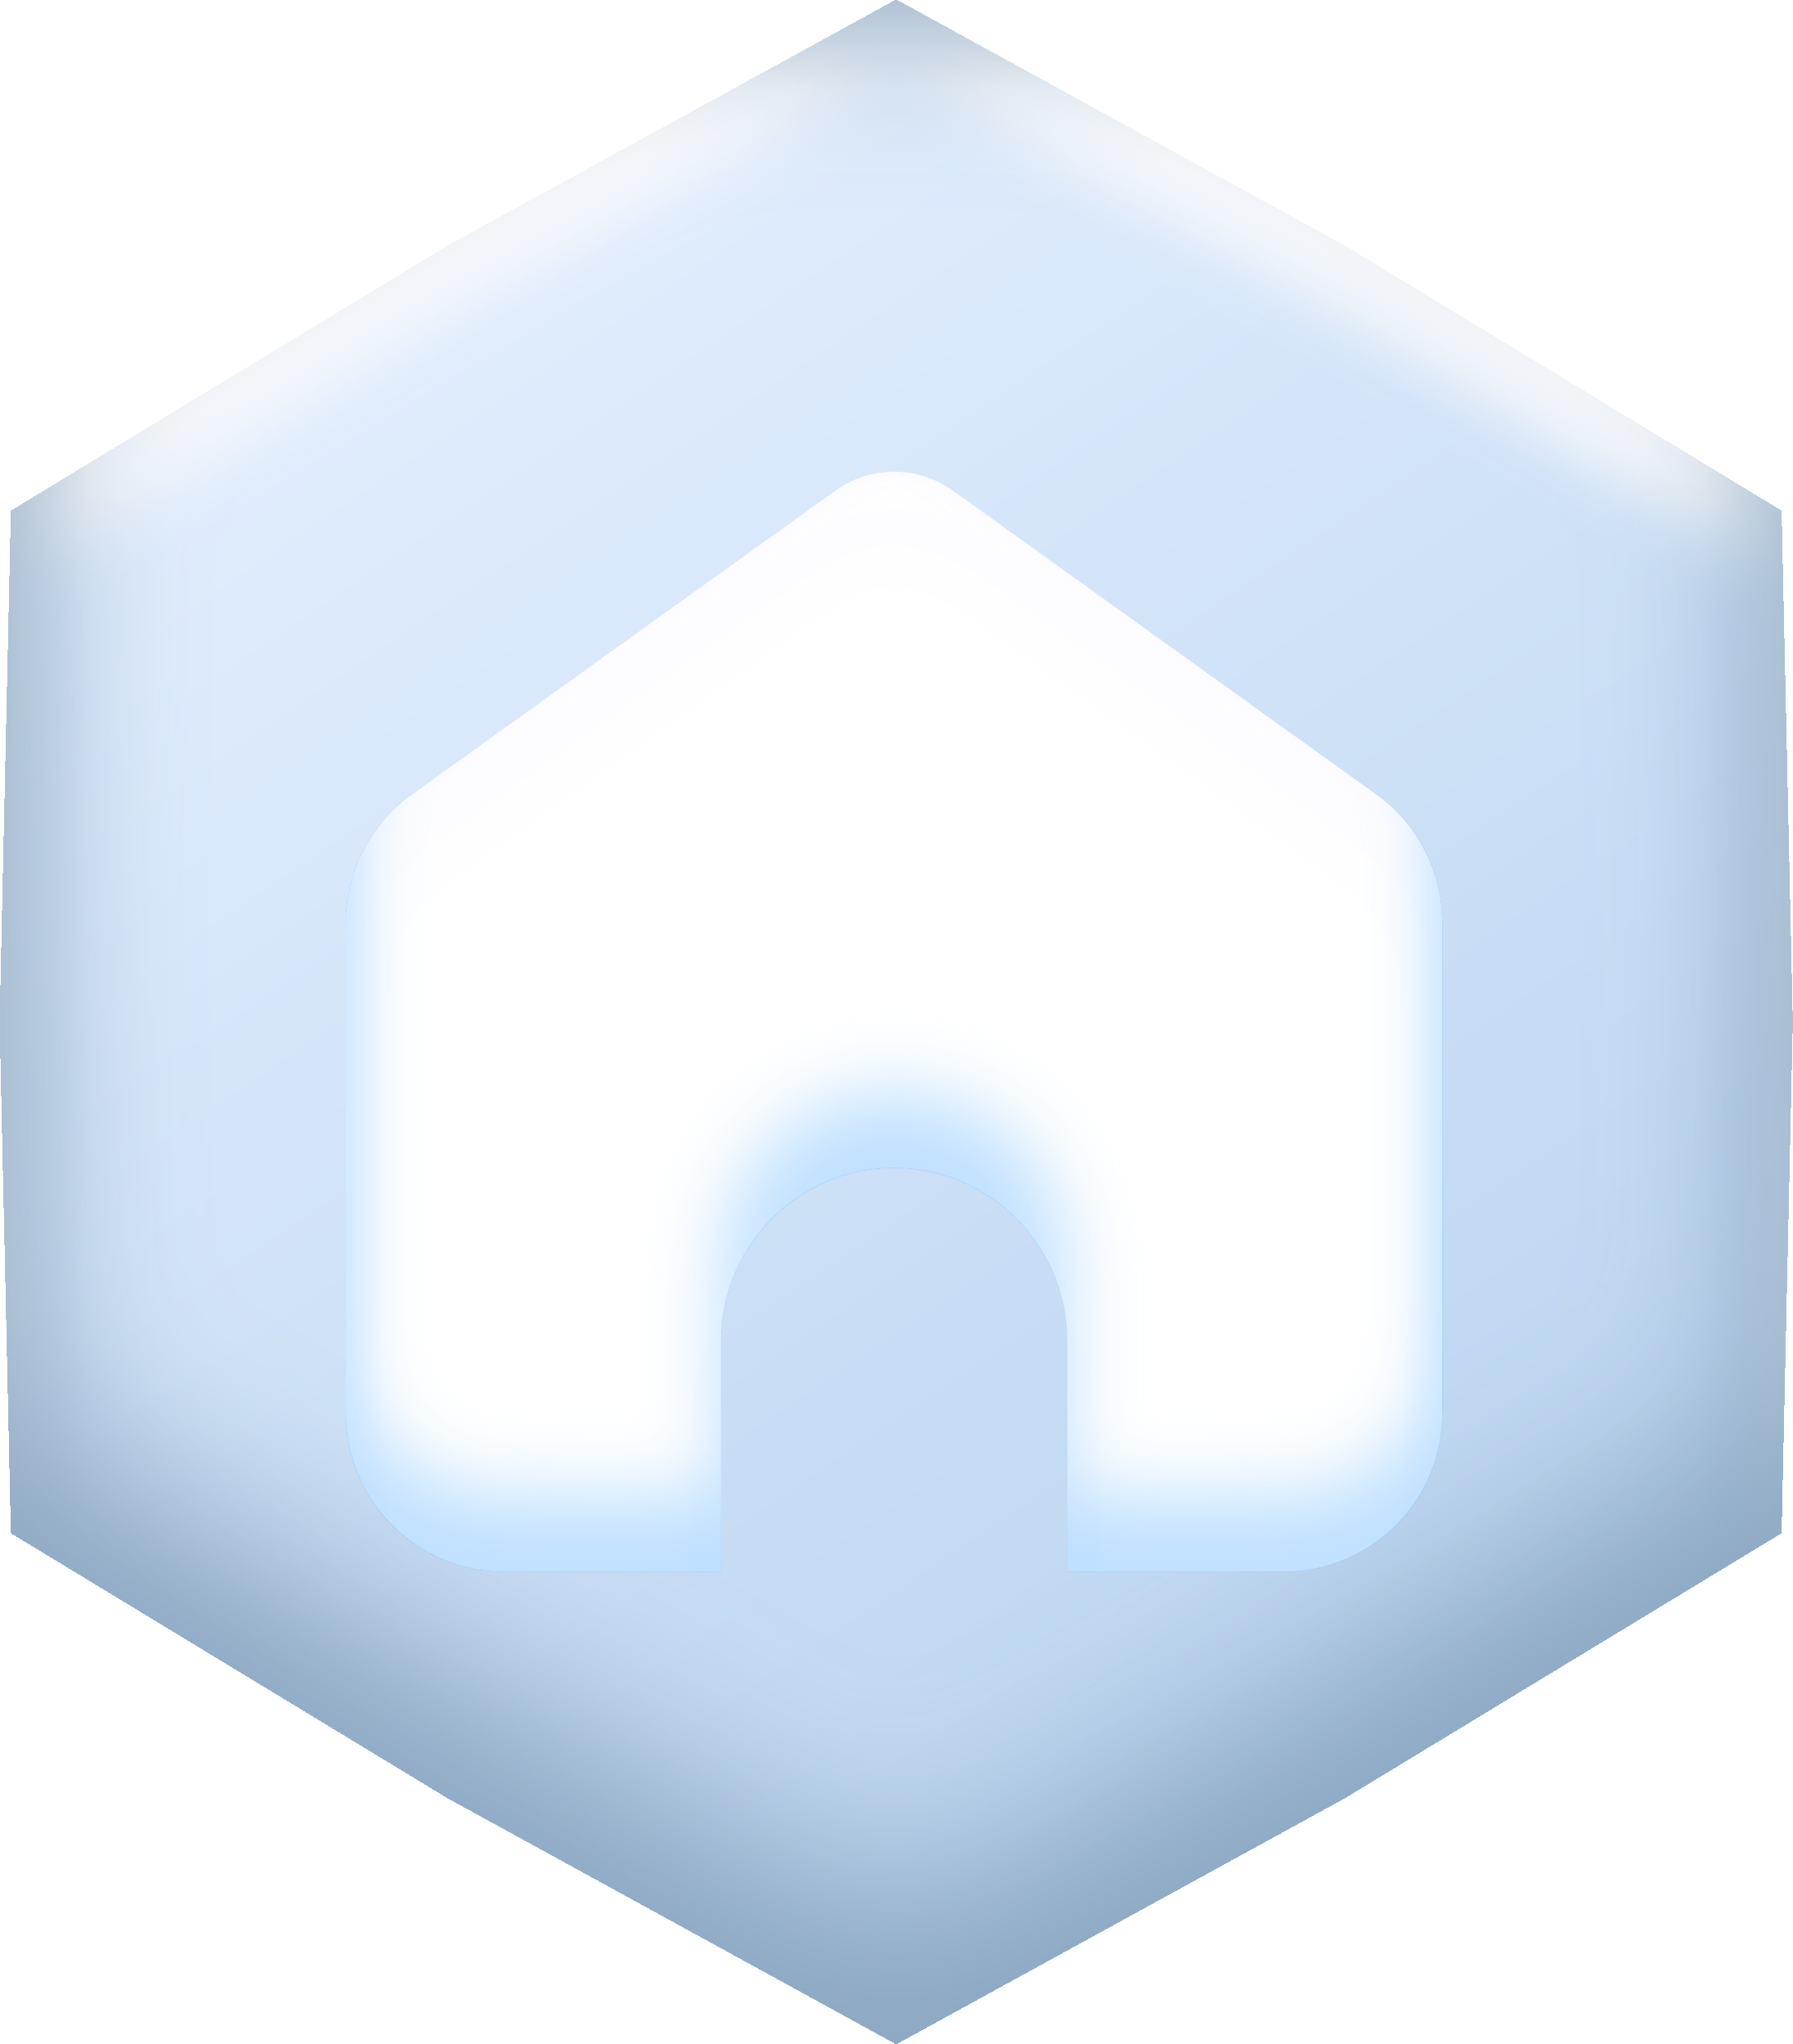
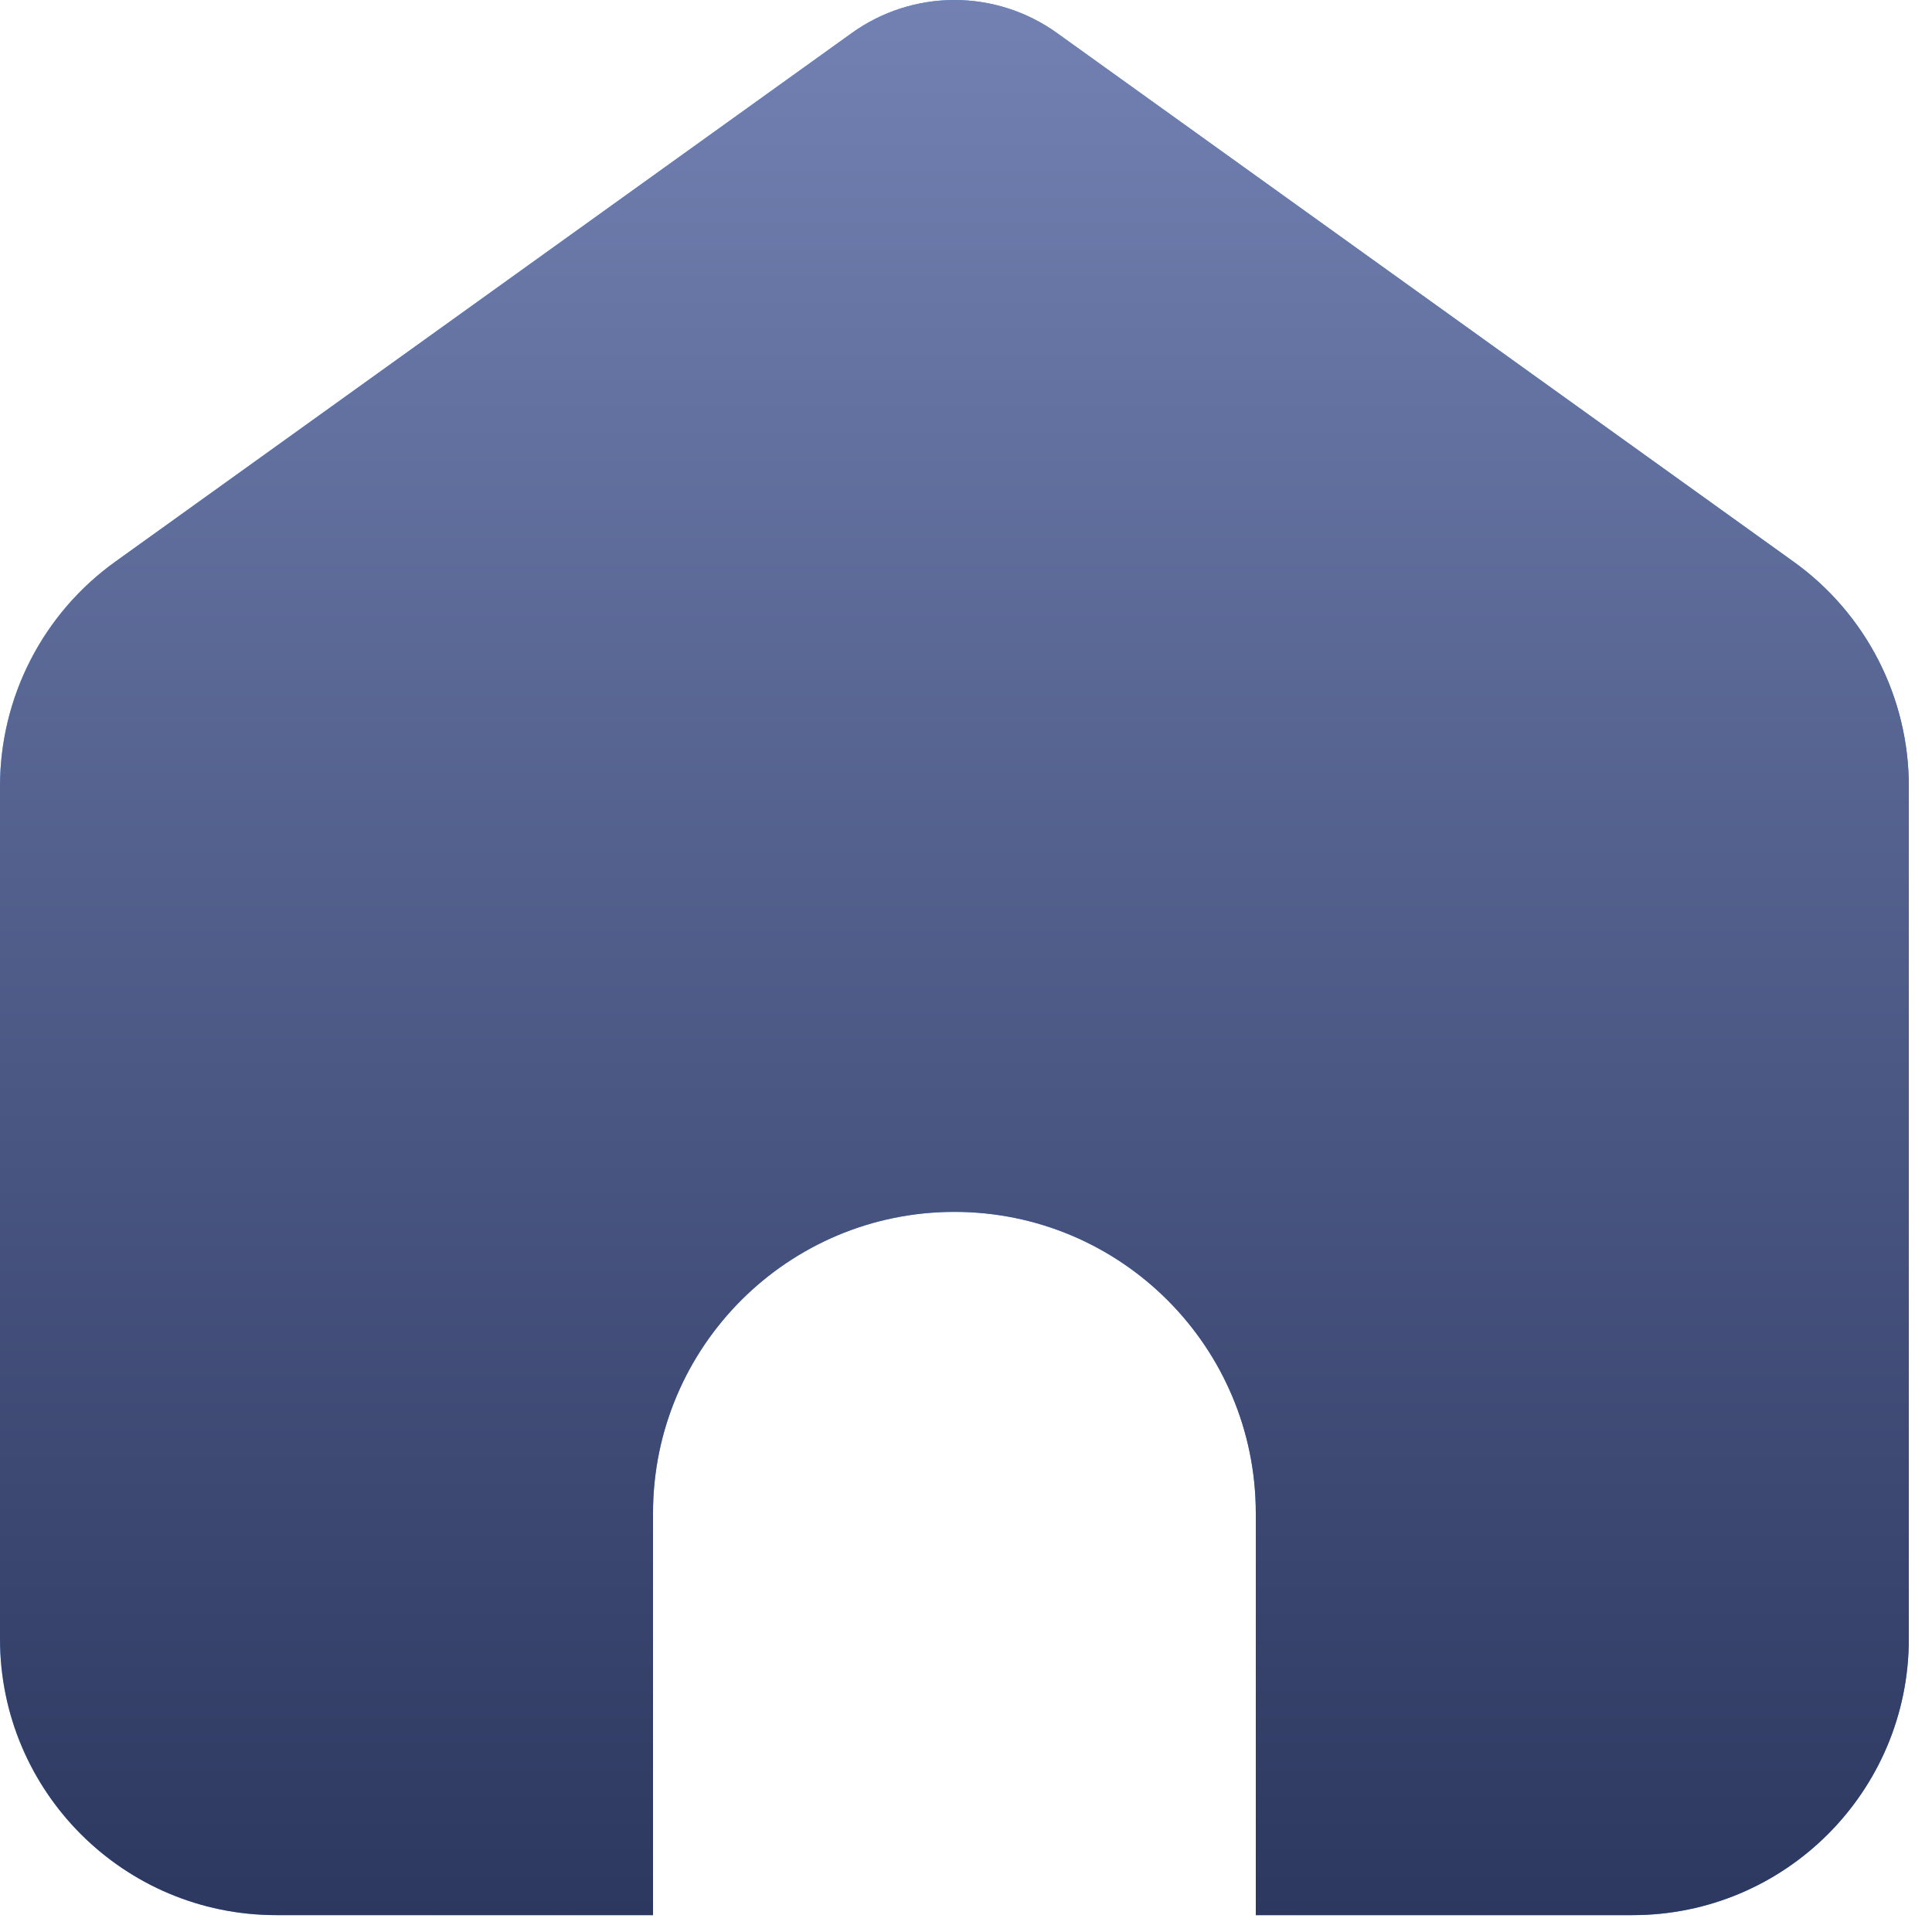
- <svg xmlns="http://www.w3.org/2000/svg" width="57" height="65" viewBox="0 0 57 65" fill="none">
-   <g filter="url(#filter0_ii_46_2873)">
-     <path d="M28.5 0L42.75 7.815L56.643 16.249L57 32.497L56.643 48.746L42.75 57.179L28.5 64.994L14.25 57.179L0.357 48.746L0 32.497L0.357 16.249L14.25 7.815L28.5 0Z" fill="url(#paint0_linear_46_2873)" />
-   </g>
-   <g filter="url(#filter1_ii_46_2873)">
-     <path d="M30.305 15.602L43.761 25.261C44.412 25.728 44.942 26.343 45.308 27.056C45.674 27.769 45.865 28.558 45.865 29.36V44.934C45.865 47.721 43.606 49.98 40.819 49.98H33.937V42.64C33.937 39.6 31.473 37.135 28.433 37.135C25.392 37.135 22.927 39.6 22.927 42.64V49.98H16.046C13.259 49.98 11 47.721 11 44.934V29.36C11 28.559 11.191 27.769 11.557 27.056C11.922 26.343 12.453 25.728 13.104 25.261L26.56 15.602C27.106 15.211 27.761 15 28.433 15C29.104 15 29.759 15.211 30.305 15.602Z" fill="url(#paint1_linear_46_2873)" />
-   </g>
+ <svg xmlns="http://www.w3.org/2000/svg" width="60" height="60" viewBox="0 0 60 60" fill="none">
+   <path d="M32.824 1.024L55.703 17.446C56.81 18.24 57.711 19.287 58.333 20.498C58.955 21.71 59.28 23.053 59.28 24.415V50.896C59.28 55.635 55.438 59.476 50.7 59.476H39V46.996C39 41.827 34.809 37.636 29.64 37.636C24.471 37.636 20.28 41.827 20.28 46.996V59.476H8.58C3.841 59.476 0 55.635 0 50.896V24.416C5.89574e-05 23.053 0.325 21.711 0.947 20.499C1.569 19.287 2.47 18.24 3.577 17.446L26.456 1.024C27.384 0.358 28.498 0 29.64 0C30.782 0 31.896 0.358 32.824 1.024Z" fill="url(#paint0_linear_3093_157)" />
+   <path d="M32.824 1.024L55.703 17.446C56.81 18.24 57.711 19.287 58.333 20.498C58.955 21.71 59.28 23.053 59.28 24.415V50.896C59.28 55.635 55.438 59.476 50.7 59.476H39V46.996C39 41.827 34.809 37.636 29.64 37.636C24.471 37.636 20.28 41.827 20.28 46.996V59.476H8.58C3.841 59.476 0 55.635 0 50.896V24.416C5.89574e-05 23.053 0.325 21.711 0.947 20.499C1.569 19.287 2.47 18.24 3.577 17.446L26.456 1.024C27.384 0.358 28.498 0 29.64 0C30.782 0 31.896 0.358 32.824 1.024Z" fill="url(#paint1_linear_3093_157)" />
  <defs>
-     <filter id="filter0_ii_46_2873" x="0" y="-4" width="57" height="70.994" filterUnits="userSpaceOnUse" color-interpolation-filters="sRGB">
-       <feFlood flood-opacity="0" result="BackgroundImageFix" />
-       <feBlend mode="normal" in="SourceGraphic" in2="BackgroundImageFix" result="shape" />
-       <feColorMatrix in="SourceAlpha" type="matrix" values="0 0 0 0 0 0 0 0 0 0 0 0 0 0 0 0 0 0 127 0" result="hardAlpha" />
-       <feOffset dy="2" />
-       <feGaussianBlur stdDeviation="1" />
-       <feComposite in2="hardAlpha" operator="arithmetic" k2="-1" k3="1" />
-       <feColorMatrix type="matrix" values="0 0 0 0 1 0 0 0 0 1 0 0 0 0 1 0 0 0 1 0" />
-       <feBlend mode="normal" in2="shape" result="effect1_innerShadow_46_2873" />
-       <feColorMatrix in="SourceAlpha" type="matrix" values="0 0 0 0 0 0 0 0 0 0 0 0 0 0 0 0 0 0 127 0" result="hardAlpha" />
-       <feOffset dy="-4" />
-       <feGaussianBlur stdDeviation="3" />
-       <feComposite in2="hardAlpha" operator="arithmetic" k2="-1" k3="1" />
-       <feColorMatrix type="matrix" values="0 0 0 0 0.545 0 0 0 0 0.651 0 0 0 0 0.757 0 0 0 1 0" />
-       <feBlend mode="normal" in2="effect1_innerShadow_46_2873" result="effect2_innerShadow_46_2873" />
-     </filter>
-     <filter id="filter1_ii_46_2873" x="11" y="12.553" width="34.865" height="39.873" filterUnits="userSpaceOnUse" color-interpolation-filters="sRGB">
-       <feFlood flood-opacity="0" result="BackgroundImageFix" />
-       <feBlend mode="normal" in="SourceGraphic" in2="BackgroundImageFix" result="shape" />
-       <feColorMatrix in="SourceAlpha" type="matrix" values="0 0 0 0 0 0 0 0 0 0 0 0 0 0 0 0 0 0 127 0" result="hardAlpha" />
-       <feOffset dy="2.447" />
-       <feGaussianBlur stdDeviation="1.223" />
-       <feComposite in2="hardAlpha" operator="arithmetic" k2="-1" k3="1" />
-       <feColorMatrix type="matrix" values="0 0 0 0 0.222 0 0 0 0 0.096 0 0 0 0 1 0 0 0 0.01 0" />
-       <feBlend mode="normal" in2="shape" result="effect1_innerShadow_46_2873" />
-       <feColorMatrix in="SourceAlpha" type="matrix" values="0 0 0 0 0 0 0 0 0 0 0 0 0 0 0 0 0 0 127 0" result="hardAlpha" />
-       <feOffset dy="-2.447" />
-       <feGaussianBlur stdDeviation="1.223" />
-       <feComposite in2="hardAlpha" operator="arithmetic" k2="-1" k3="1" />
-       <feColorMatrix type="matrix" values="0 0 0 0 0.467 0 0 0 0 0.744 0 0 0 0 1 0 0 0 0.47 0" />
-       <feBlend mode="normal" in2="effect1_innerShadow_46_2873" result="effect2_innerShadow_46_2873" />
-     </filter>
-     <linearGradient id="paint0_linear_46_2873" x1="55" y1="61.37" x2="18.379" y2="6.961" gradientUnits="userSpaceOnUse">
-       <stop stop-color="#B3D0EE" />
-       <stop offset="1" stop-color="#E1EDFD" />
+     <linearGradient id="paint0_linear_3093_157" x1="59.28" y1="29.738" x2="3.46711e-07" y2="29.738" gradientUnits="userSpaceOnUse">
+       <stop stop-color="#3080F4" />
+       <stop offset="1" stop-color="#70B1FF" />
    </linearGradient>
-     <linearGradient id="paint1_linear_46_2873" x1="44.642" y1="48.03" x2="25.986" y2="16.529" gradientUnits="userSpaceOnUse">
-       <stop stop-color="white" />
-       <stop offset="1" stop-color="white" />
+     <linearGradient id="paint1_linear_3093_157" x1="29.64" y1="0" x2="29.64" y2="59.476" gradientUnits="userSpaceOnUse">
+       <stop stop-color="#7281B2" />
+       <stop offset="1" stop-color="#2D3860" />
    </linearGradient>
  </defs>
</svg>
